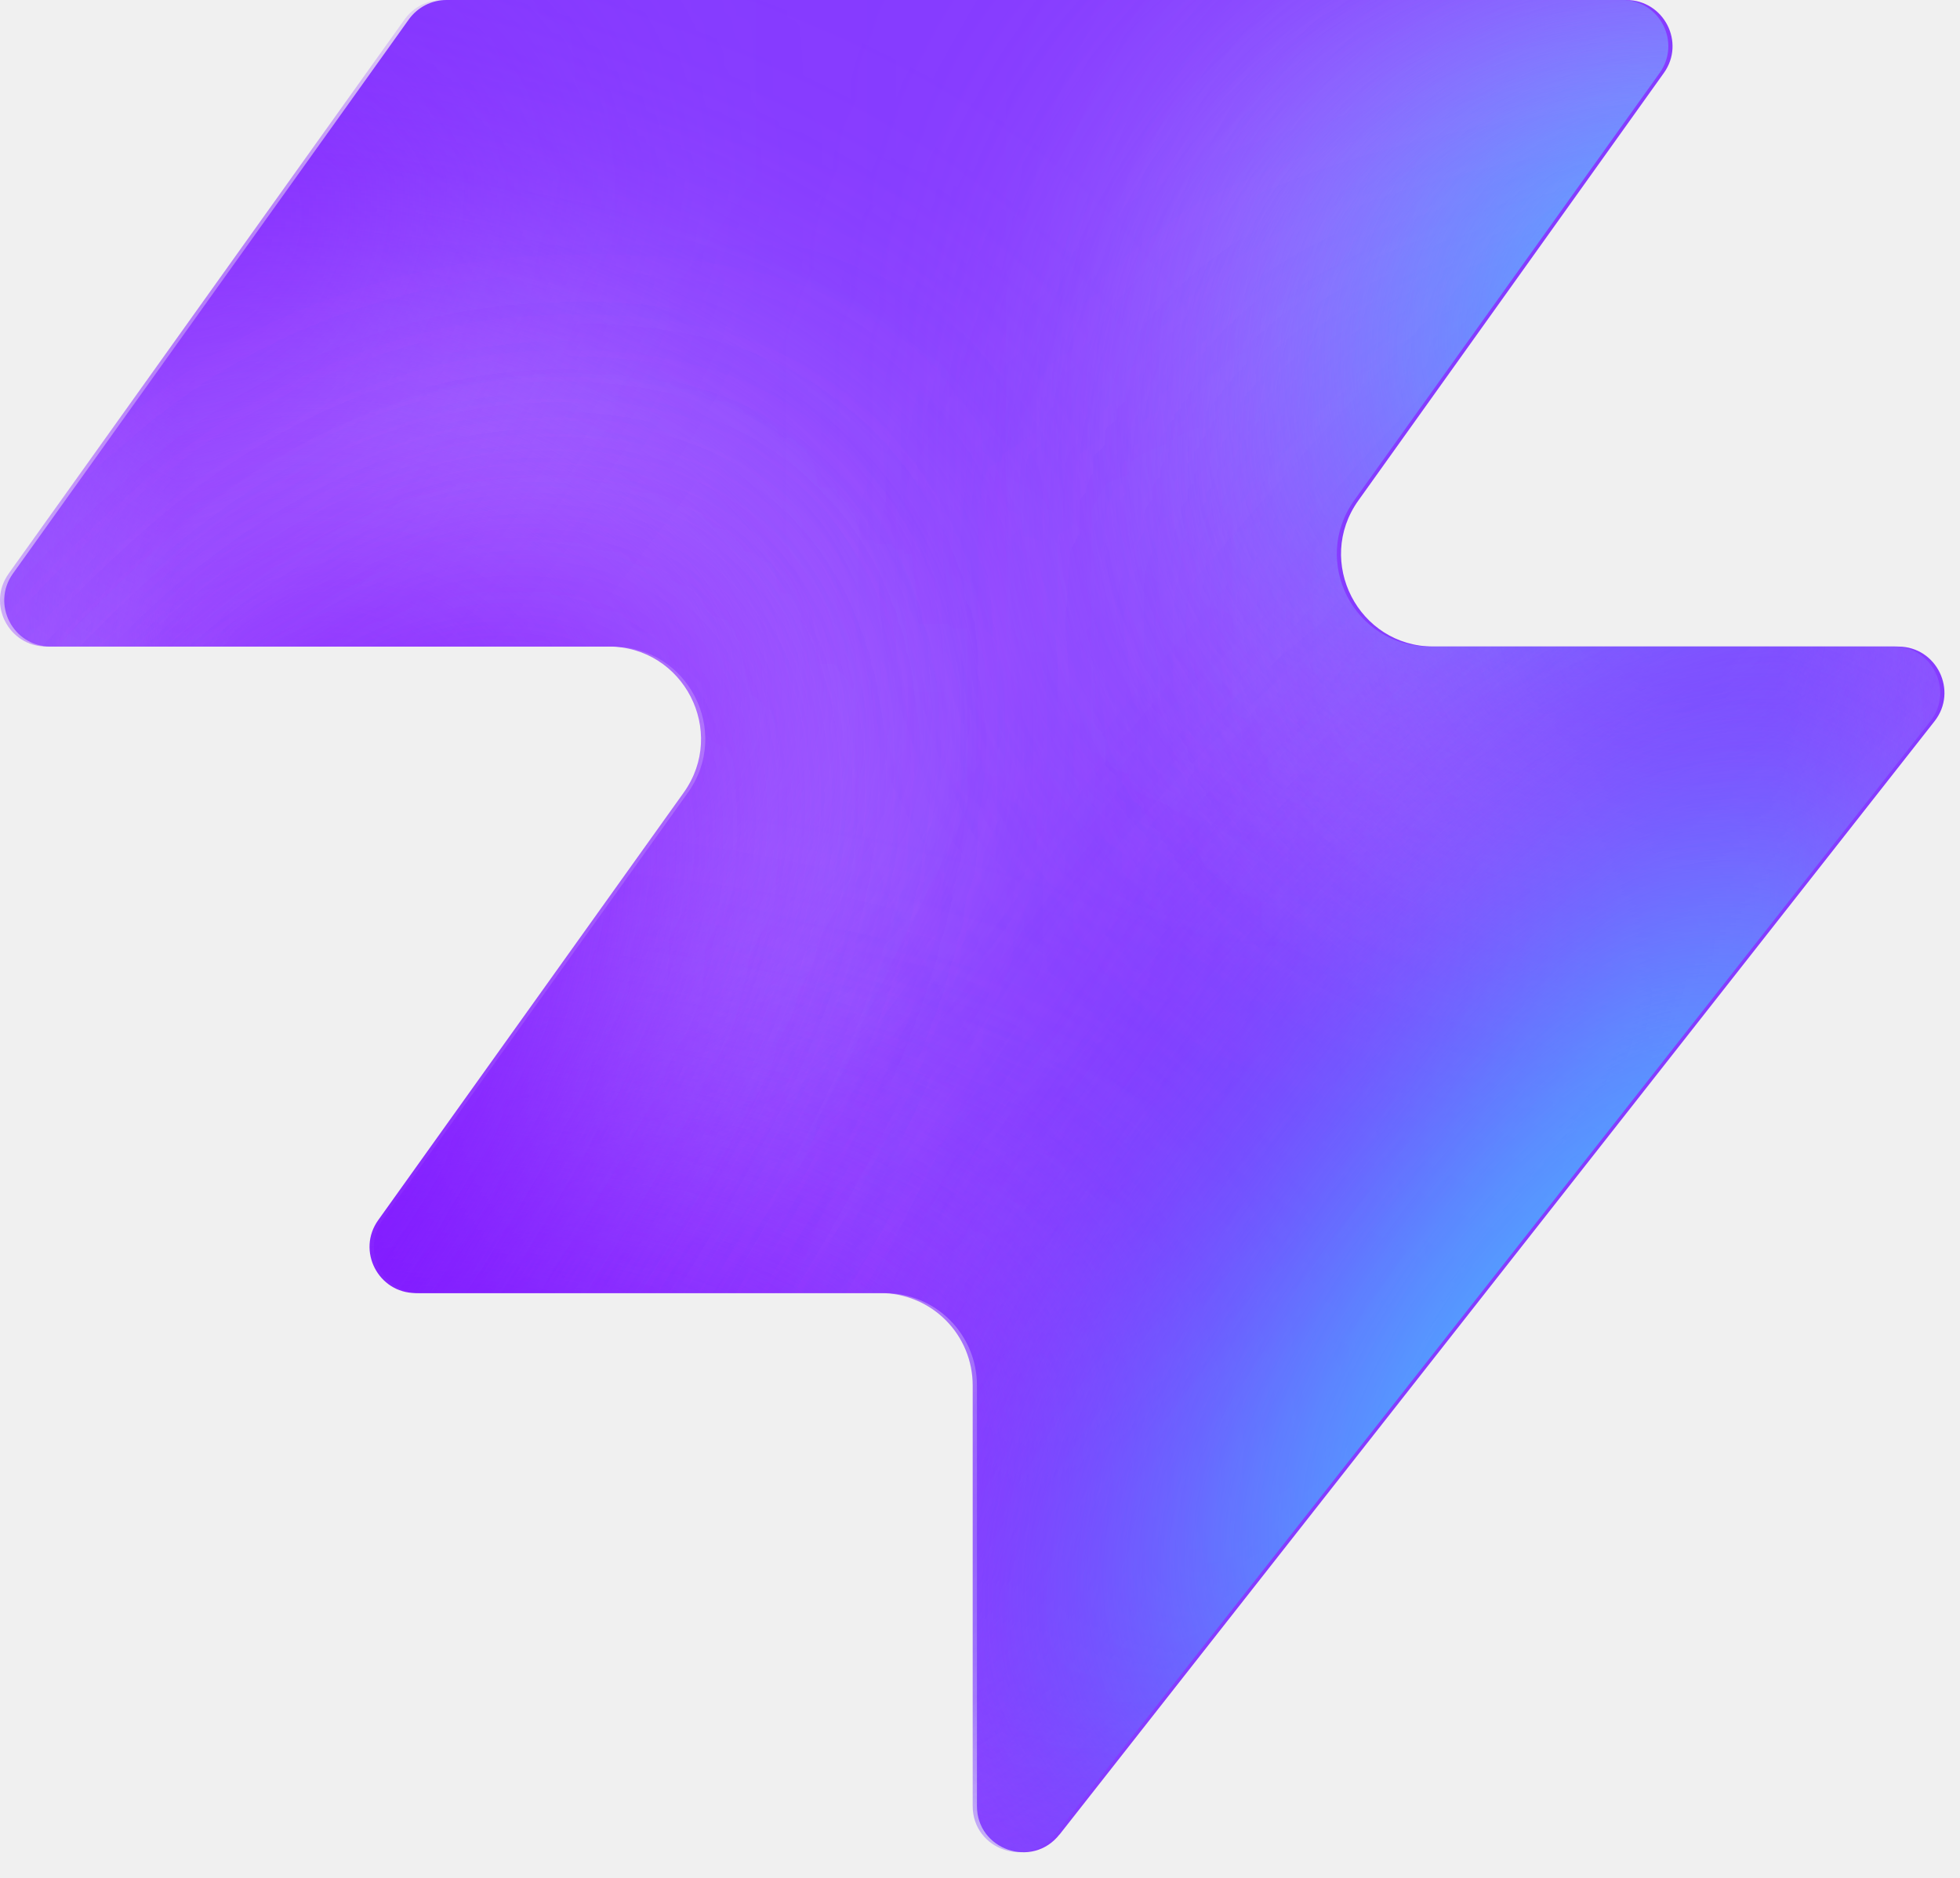
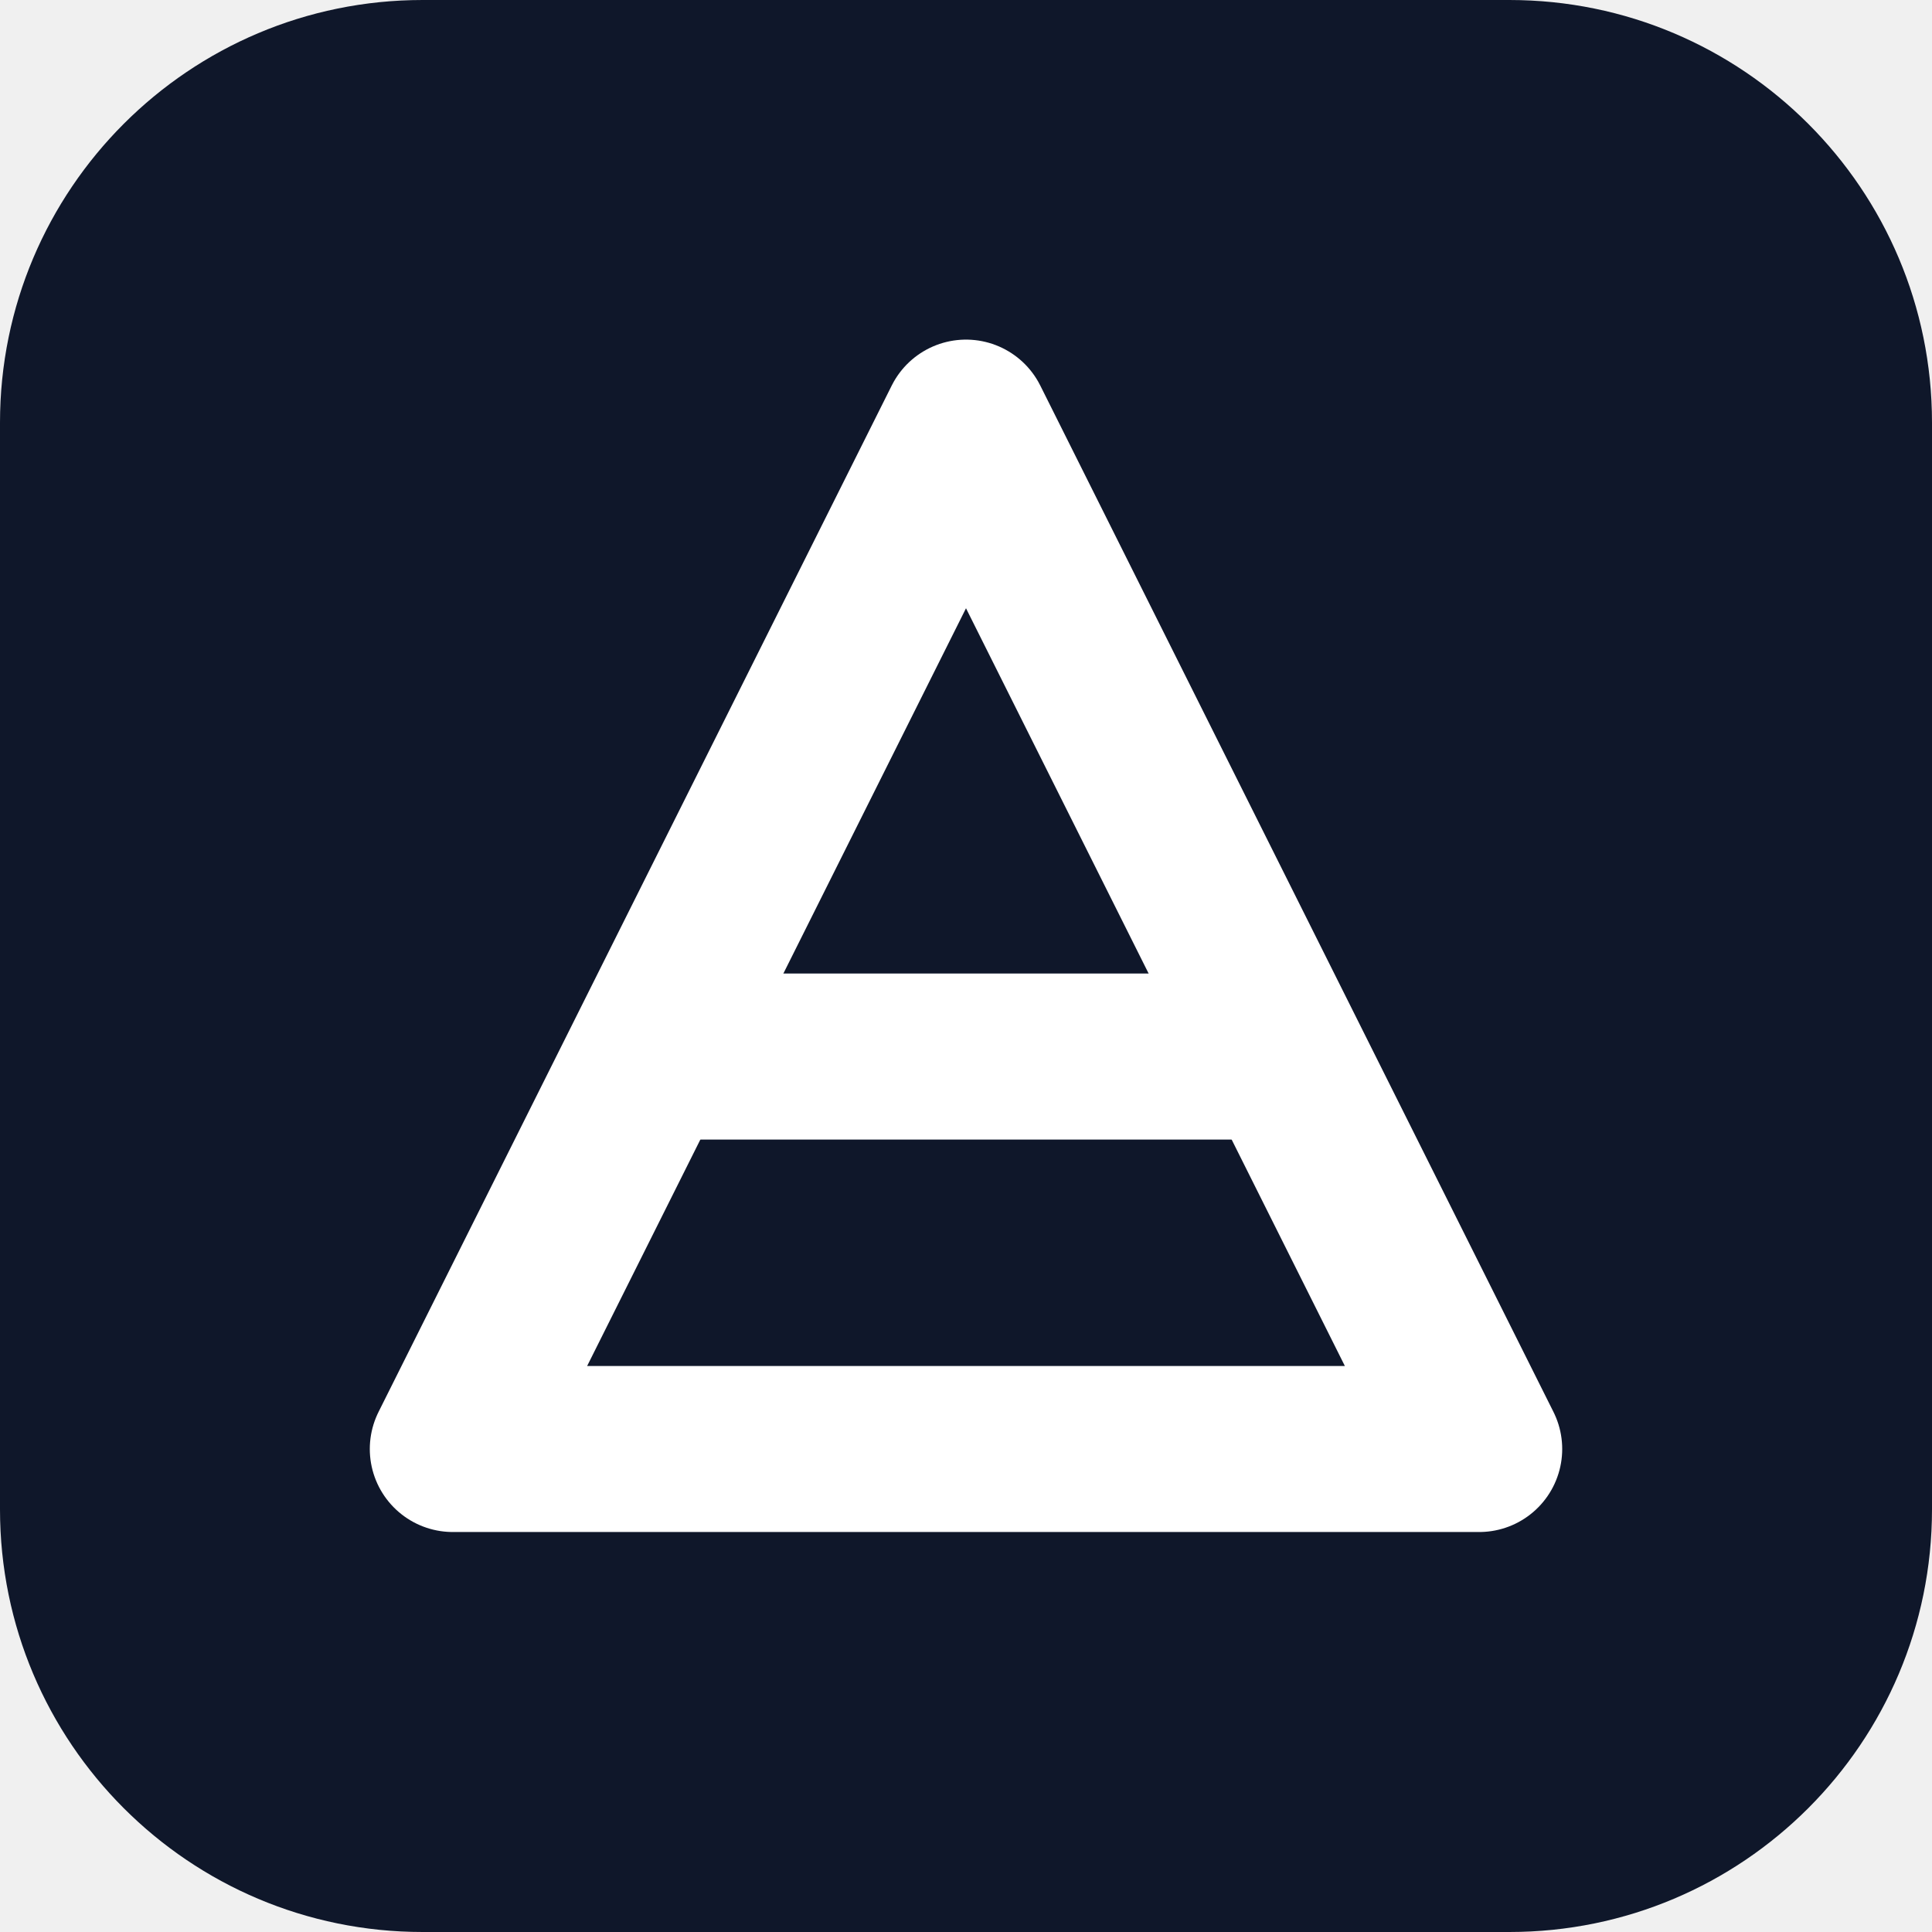
- <svg xmlns="http://www.w3.org/2000/svg" width="48" height="46" fill="none" viewBox="0 0 48 46">
-   <path fill="#863bff" d="M25.946 44.938c-.664.845-2.021.375-2.021-.698V33.937a2.26 2.26 0 0 0-2.262-2.262H10.287c-.92 0-1.456-1.04-.92-1.788l7.48-10.471c1.07-1.497 0-3.578-1.842-3.578H1.237c-.92 0-1.456-1.04-.92-1.788L10.013.474c.214-.297.556-.474.92-.474h28.894c.92 0 1.456 1.04.92 1.788l-7.48 10.471c-1.07 1.498 0 3.579 1.842 3.579h11.377c.943 0 1.473 1.088.89 1.83L25.947 44.94z" style="fill:#863bff;fill:color(display-p3 .525 .23 1);fill-opacity:1" />
-   <mask id="a" width="48" height="46" x="0" y="0" maskUnits="userSpaceOnUse" style="mask-type:alpha">
-     <path fill="#000" d="M25.842 44.938c-.664.844-2.021.375-2.021-.698V33.937a2.26 2.26 0 0 0-2.262-2.262H10.183c-.92 0-1.456-1.04-.92-1.788l7.48-10.471c1.07-1.498 0-3.579-1.842-3.579H1.133c-.92 0-1.456-1.04-.92-1.787L9.91.473c.214-.297.556-.474.92-.474h28.894c.92 0 1.456 1.04.92 1.788l-7.48 10.471c-1.07 1.498 0 3.578 1.842 3.578h11.377c.943 0 1.473 1.088.89 1.832L25.843 44.94z" style="fill:#000;fill-opacity:1" />
-   </mask>
-   <g mask="url(#a)">
-     <g filter="url(#b)">
-       <ellipse cx="5.508" cy="14.704" fill="#ede6ff" rx="5.508" ry="14.704" style="fill:#ede6ff;fill:color(display-p3 .927 .903 1);fill-opacity:1" transform="matrix(.00324 1 1 -.00324 -4.47 31.516)" />
-     </g>
-     <g filter="url(#c)">
-       <ellipse cx="10.399" cy="29.851" fill="#ede6ff" rx="10.399" ry="29.851" style="fill:#ede6ff;fill:color(display-p3 .927 .903 1);fill-opacity:1" transform="matrix(.00324 1 1 -.00324 -39.328 7.883)" />
-     </g>
-     <g filter="url(#d)">
-       <ellipse cx="5.508" cy="30.487" fill="#7e14ff" rx="5.508" ry="30.487" style="fill:#7e14ff;fill:color(display-p3 .492 .077 1);fill-opacity:1" transform="rotate(89.814 -25.913 -14.639)scale(1 -1)" />
-     </g>
-     <g filter="url(#e)">
-       <ellipse cx="5.508" cy="30.599" fill="#7e14ff" rx="5.508" ry="30.599" style="fill:#7e14ff;fill:color(display-p3 .492 .077 1);fill-opacity:1" transform="rotate(89.814 -32.644 -3.334)scale(1 -1)" />
-     </g>
-     <g filter="url(#f)">
-       <ellipse cx="5.508" cy="30.599" fill="#7e14ff" rx="5.508" ry="30.599" style="fill:#7e14ff;fill:color(display-p3 .492 .077 1);fill-opacity:1" transform="matrix(.00324 1 1 -.00324 -34.34 30.47)" />
-     </g>
-     <g filter="url(#g)">
-       <ellipse cx="14.072" cy="22.078" fill="#ede6ff" rx="14.072" ry="22.078" style="fill:#ede6ff;fill:color(display-p3 .927 .903 1);fill-opacity:1" transform="rotate(93.35 24.506 48.493)scale(-1 1)" />
-     </g>
-     <g filter="url(#h)">
-       <ellipse cx="3.47" cy="21.501" fill="#7e14ff" rx="3.47" ry="21.501" style="fill:#7e14ff;fill:color(display-p3 .492 .077 1);fill-opacity:1" transform="rotate(89.009 28.708 47.59)scale(-1 1)" />
-     </g>
-     <g filter="url(#i)">
-       <ellipse cx="3.47" cy="21.501" fill="#7e14ff" rx="3.47" ry="21.501" style="fill:#7e14ff;fill:color(display-p3 .492 .077 1);fill-opacity:1" transform="rotate(89.009 28.708 47.59)scale(-1 1)" />
-     </g>
-     <g filter="url(#j)">
-       <ellipse cx=".387" cy="8.972" fill="#7e14ff" rx="4.407" ry="29.108" style="fill:#7e14ff;fill:color(display-p3 .492 .077 1);fill-opacity:1" transform="rotate(39.51 .387 8.972)" />
-     </g>
-     <g filter="url(#k)">
-       <ellipse cx="47.523" cy="-6.092" fill="#7e14ff" rx="4.407" ry="29.108" style="fill:#7e14ff;fill:color(display-p3 .492 .077 1);fill-opacity:1" transform="rotate(37.892 47.523 -6.092)" />
-     </g>
-     <g filter="url(#l)">
-       <ellipse cx="41.412" cy="6.333" fill="#47bfff" rx="5.971" ry="9.665" style="fill:#47bfff;fill:color(display-p3 .28 .748 1);fill-opacity:1" transform="rotate(37.892 41.412 6.333)" />
-     </g>
-     <g filter="url(#m)">
-       <ellipse cx="-1.879" cy="38.332" fill="#7e14ff" rx="4.407" ry="29.108" style="fill:#7e14ff;fill:color(display-p3 .492 .077 1);fill-opacity:1" transform="rotate(37.892 -1.88 38.332)" />
-     </g>
-     <g filter="url(#n)">
-       <ellipse cx="-1.879" cy="38.332" fill="#7e14ff" rx="4.407" ry="29.108" style="fill:#7e14ff;fill:color(display-p3 .492 .077 1);fill-opacity:1" transform="rotate(37.892 -1.88 38.332)" />
-     </g>
-     <g filter="url(#o)">
-       <ellipse cx="35.651" cy="29.907" fill="#7e14ff" rx="4.407" ry="29.108" style="fill:#7e14ff;fill:color(display-p3 .492 .077 1);fill-opacity:1" transform="rotate(37.892 35.651 29.907)" />
-     </g>
-     <g filter="url(#p)">
-       <ellipse cx="38.418" cy="32.4" fill="#47bfff" rx="5.971" ry="15.297" style="fill:#47bfff;fill:color(display-p3 .28 .748 1);fill-opacity:1" transform="rotate(37.892 38.418 32.4)" />
-     </g>
-   </g>
-   <defs>
-     <filter id="b" width="60.045" height="41.654" x="-19.77" y="16.149" color-interpolation-filters="sRGB" filterUnits="userSpaceOnUse">
-       <feFlood flood-opacity="0" result="BackgroundImageFix" />
-       <feBlend in="SourceGraphic" in2="BackgroundImageFix" result="shape" />
-       <feGaussianBlur result="effect1_foregroundBlur_2002_17158" stdDeviation="7.659" />
-     </filter>
-     <filter id="c" width="90.34" height="51.437" x="-54.613" y="-7.533" color-interpolation-filters="sRGB" filterUnits="userSpaceOnUse">
-       <feFlood flood-opacity="0" result="BackgroundImageFix" />
-       <feBlend in="SourceGraphic" in2="BackgroundImageFix" result="shape" />
-       <feGaussianBlur result="effect1_foregroundBlur_2002_17158" stdDeviation="7.659" />
-     </filter>
-     <filter id="d" width="79.355" height="29.4" x="-49.64" y="2.03" color-interpolation-filters="sRGB" filterUnits="userSpaceOnUse">
-       <feFlood flood-opacity="0" result="BackgroundImageFix" />
-       <feBlend in="SourceGraphic" in2="BackgroundImageFix" result="shape" />
-       <feGaussianBlur result="effect1_foregroundBlur_2002_17158" stdDeviation="4.596" />
-     </filter>
-     <filter id="e" width="79.579" height="29.4" x="-45.045" y="20.029" color-interpolation-filters="sRGB" filterUnits="userSpaceOnUse">
-       <feFlood flood-opacity="0" result="BackgroundImageFix" />
-       <feBlend in="SourceGraphic" in2="BackgroundImageFix" result="shape" />
-       <feGaussianBlur result="effect1_foregroundBlur_2002_17158" stdDeviation="4.596" />
-     </filter>
-     <filter id="f" width="79.579" height="29.4" x="-43.513" y="21.178" color-interpolation-filters="sRGB" filterUnits="userSpaceOnUse">
-       <feFlood flood-opacity="0" result="BackgroundImageFix" />
-       <feBlend in="SourceGraphic" in2="BackgroundImageFix" result="shape" />
-       <feGaussianBlur result="effect1_foregroundBlur_2002_17158" stdDeviation="4.596" />
-     </filter>
-     <filter id="g" width="74.749" height="58.852" x="15.756" y="-17.901" color-interpolation-filters="sRGB" filterUnits="userSpaceOnUse">
-       <feFlood flood-opacity="0" result="BackgroundImageFix" />
-       <feBlend in="SourceGraphic" in2="BackgroundImageFix" result="shape" />
-       <feGaussianBlur result="effect1_foregroundBlur_2002_17158" stdDeviation="7.659" />
-     </filter>
-     <filter id="h" width="61.377" height="25.362" x="23.548" y="2.284" color-interpolation-filters="sRGB" filterUnits="userSpaceOnUse">
-       <feFlood flood-opacity="0" result="BackgroundImageFix" />
-       <feBlend in="SourceGraphic" in2="BackgroundImageFix" result="shape" />
-       <feGaussianBlur result="effect1_foregroundBlur_2002_17158" stdDeviation="4.596" />
-     </filter>
-     <filter id="i" width="61.377" height="25.362" x="23.548" y="2.284" color-interpolation-filters="sRGB" filterUnits="userSpaceOnUse">
-       <feFlood flood-opacity="0" result="BackgroundImageFix" />
-       <feBlend in="SourceGraphic" in2="BackgroundImageFix" result="shape" />
-       <feGaussianBlur result="effect1_foregroundBlur_2002_17158" stdDeviation="4.596" />
-     </filter>
-     <filter id="j" width="56.045" height="63.649" x="-27.636" y="-22.853" color-interpolation-filters="sRGB" filterUnits="userSpaceOnUse">
-       <feFlood flood-opacity="0" result="BackgroundImageFix" />
-       <feBlend in="SourceGraphic" in2="BackgroundImageFix" result="shape" />
-       <feGaussianBlur result="effect1_foregroundBlur_2002_17158" stdDeviation="4.596" />
-     </filter>
-     <filter id="k" width="54.814" height="64.646" x="20.116" y="-38.415" color-interpolation-filters="sRGB" filterUnits="userSpaceOnUse">
-       <feFlood flood-opacity="0" result="BackgroundImageFix" />
-       <feBlend in="SourceGraphic" in2="BackgroundImageFix" result="shape" />
-       <feGaussianBlur result="effect1_foregroundBlur_2002_17158" stdDeviation="4.596" />
-     </filter>
-     <filter id="l" width="33.541" height="35.313" x="24.641" y="-11.323" color-interpolation-filters="sRGB" filterUnits="userSpaceOnUse">
-       <feFlood flood-opacity="0" result="BackgroundImageFix" />
-       <feBlend in="SourceGraphic" in2="BackgroundImageFix" result="shape" />
-       <feGaussianBlur result="effect1_foregroundBlur_2002_17158" stdDeviation="4.596" />
-     </filter>
-     <filter id="m" width="54.814" height="64.646" x="-29.286" y="6.009" color-interpolation-filters="sRGB" filterUnits="userSpaceOnUse">
-       <feFlood flood-opacity="0" result="BackgroundImageFix" />
-       <feBlend in="SourceGraphic" in2="BackgroundImageFix" result="shape" />
-       <feGaussianBlur result="effect1_foregroundBlur_2002_17158" stdDeviation="4.596" />
-     </filter>
-     <filter id="n" width="54.814" height="64.646" x="-29.286" y="6.009" color-interpolation-filters="sRGB" filterUnits="userSpaceOnUse">
-       <feFlood flood-opacity="0" result="BackgroundImageFix" />
-       <feBlend in="SourceGraphic" in2="BackgroundImageFix" result="shape" />
-       <feGaussianBlur result="effect1_foregroundBlur_2002_17158" stdDeviation="4.596" />
-     </filter>
-     <filter id="o" width="54.814" height="64.646" x="8.244" y="-2.416" color-interpolation-filters="sRGB" filterUnits="userSpaceOnUse">
-       <feFlood flood-opacity="0" result="BackgroundImageFix" />
-       <feBlend in="SourceGraphic" in2="BackgroundImageFix" result="shape" />
-       <feGaussianBlur result="effect1_foregroundBlur_2002_17158" stdDeviation="4.596" />
-     </filter>
-     <filter id="p" width="39.409" height="43.623" x="18.713" y="10.588" color-interpolation-filters="sRGB" filterUnits="userSpaceOnUse">
-       <feFlood flood-opacity="0" result="BackgroundImageFix" />
-       <feBlend in="SourceGraphic" in2="BackgroundImageFix" result="shape" />
-       <feGaussianBlur result="effect1_foregroundBlur_2002_17158" stdDeviation="4.596" />
-     </filter>
-   </defs>
+ <svg xmlns="http://www.w3.org/2000/svg" viewBox="0 0 64 64" fill="none">
+   <rect width="64" height="64" rx="14" fill="#0F172A" />
+   <path d="M32 14L49 48H15L32 14Z" stroke="white" stroke-width="5.5" stroke-linecap="round" stroke-linejoin="round" />
+   <path d="M23 35H41" stroke="white" stroke-width="5.5" stroke-linecap="round" />
</svg>
